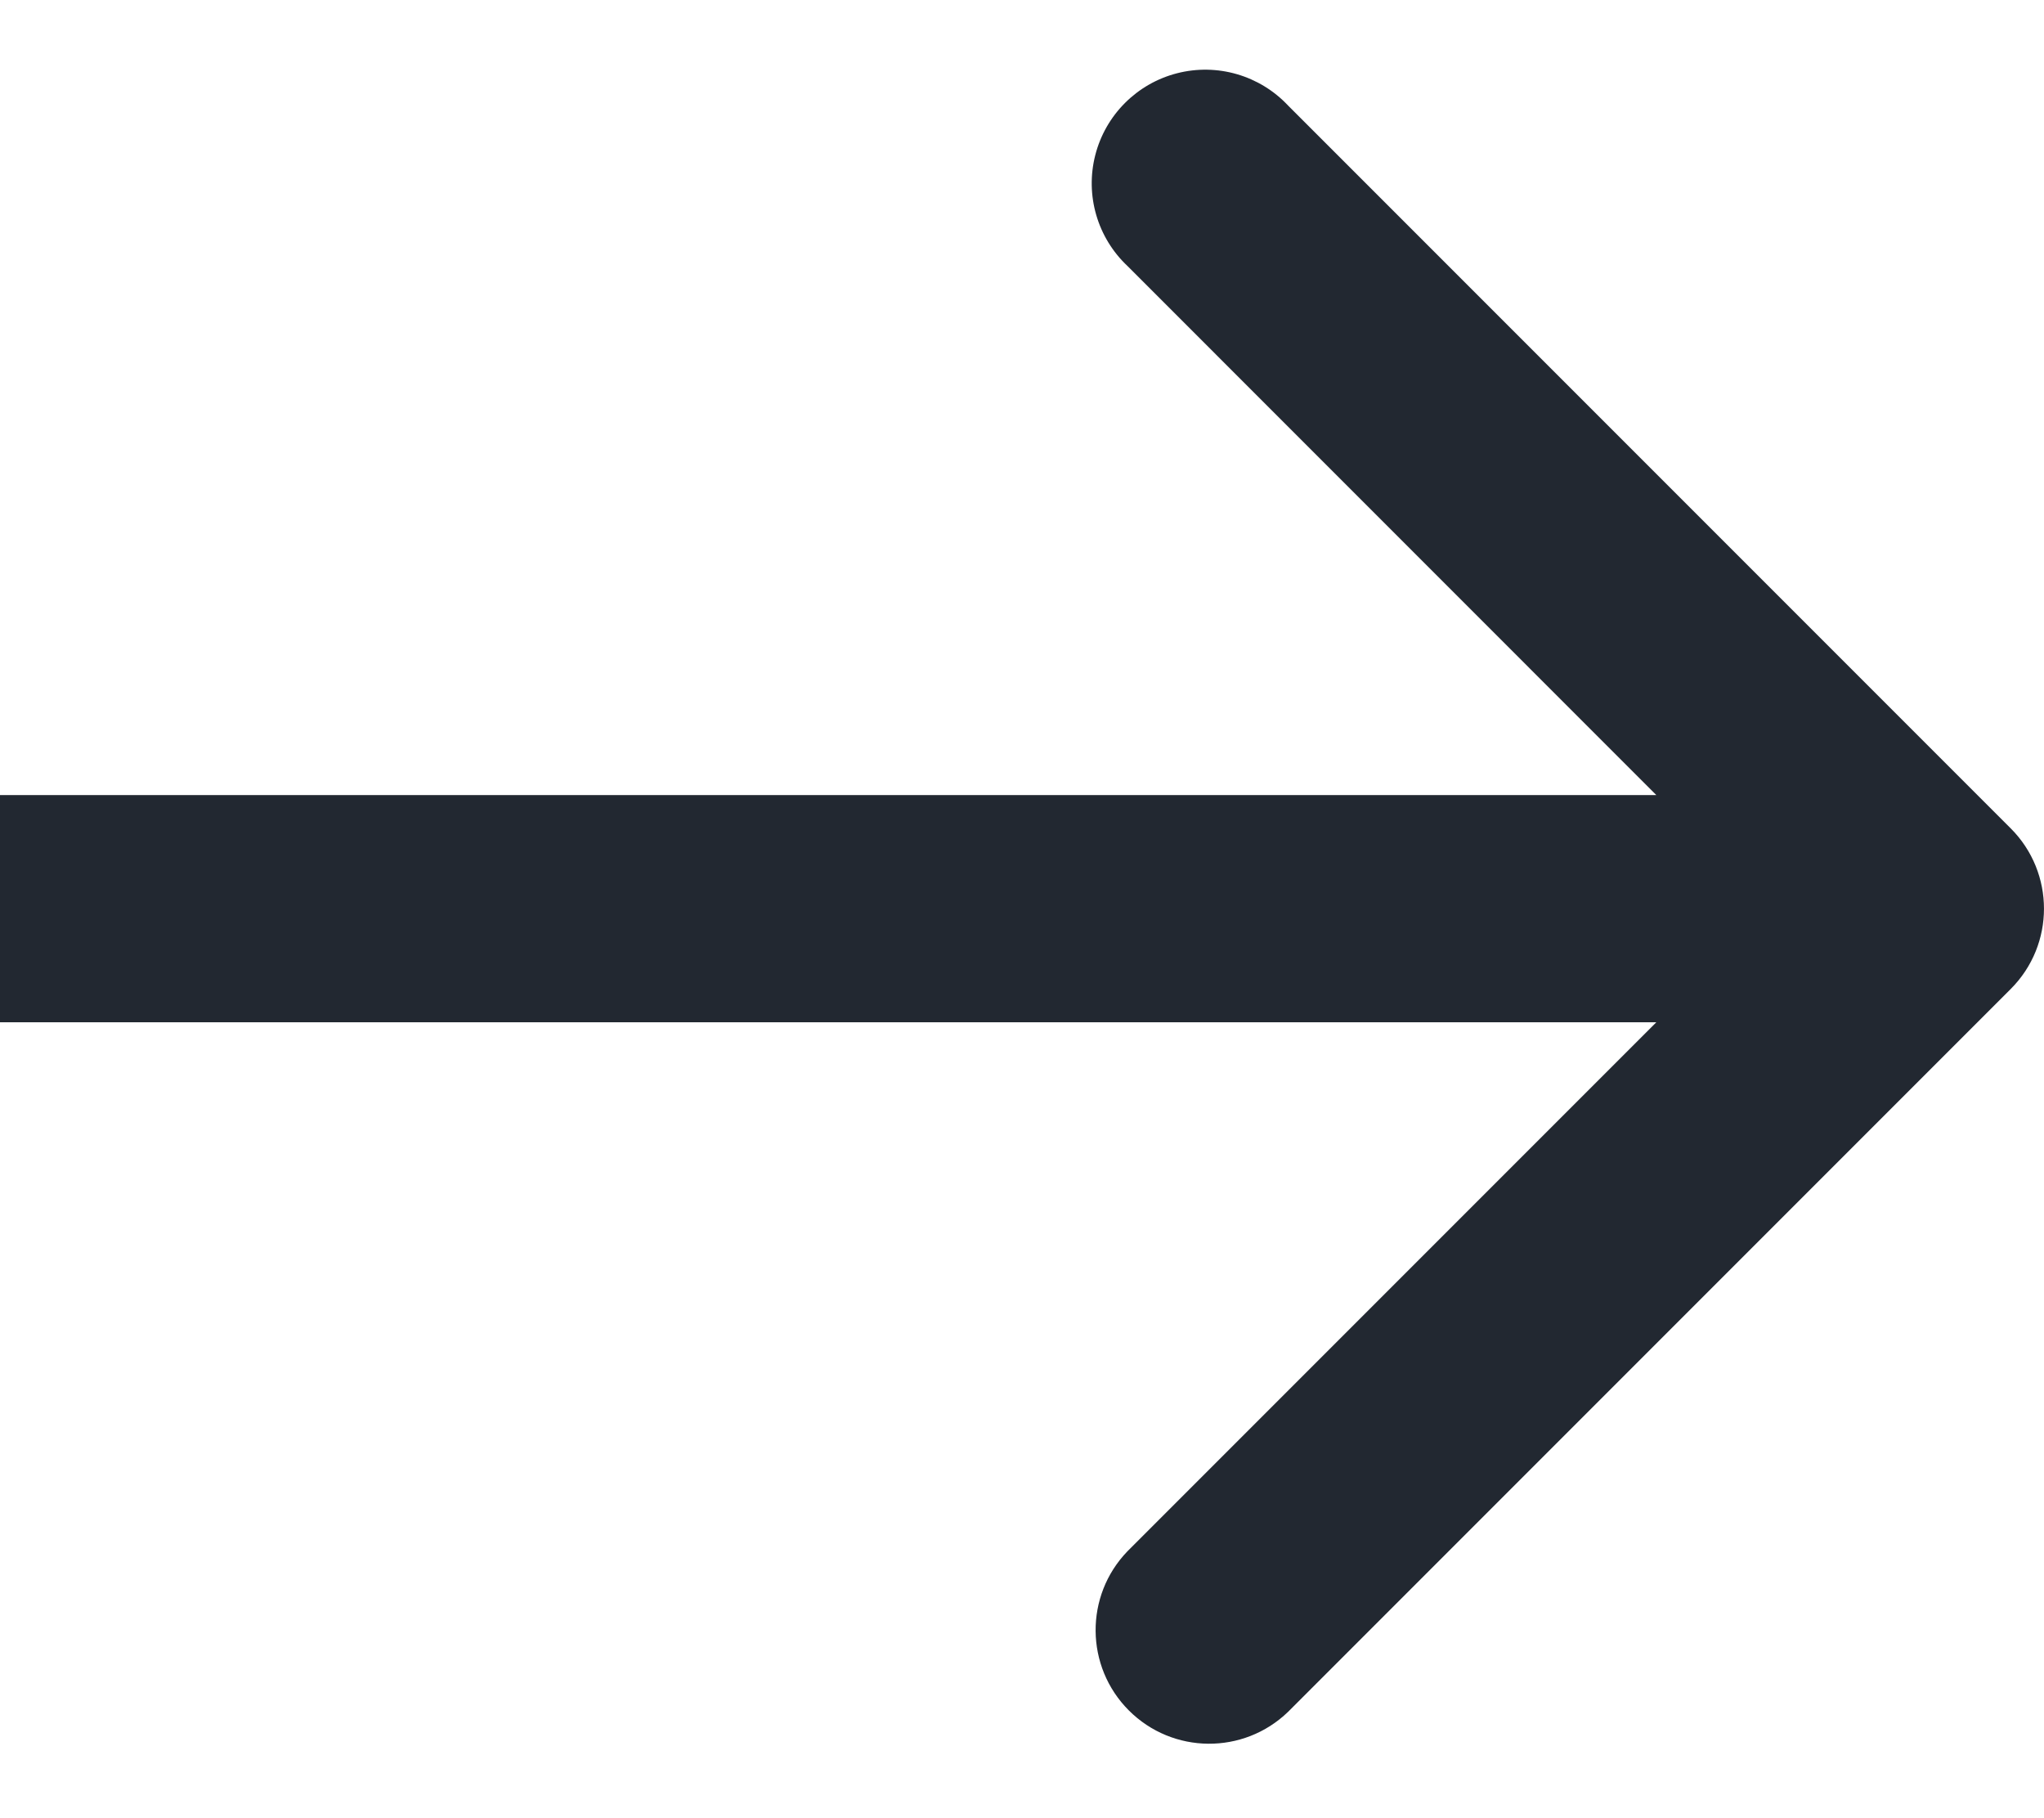
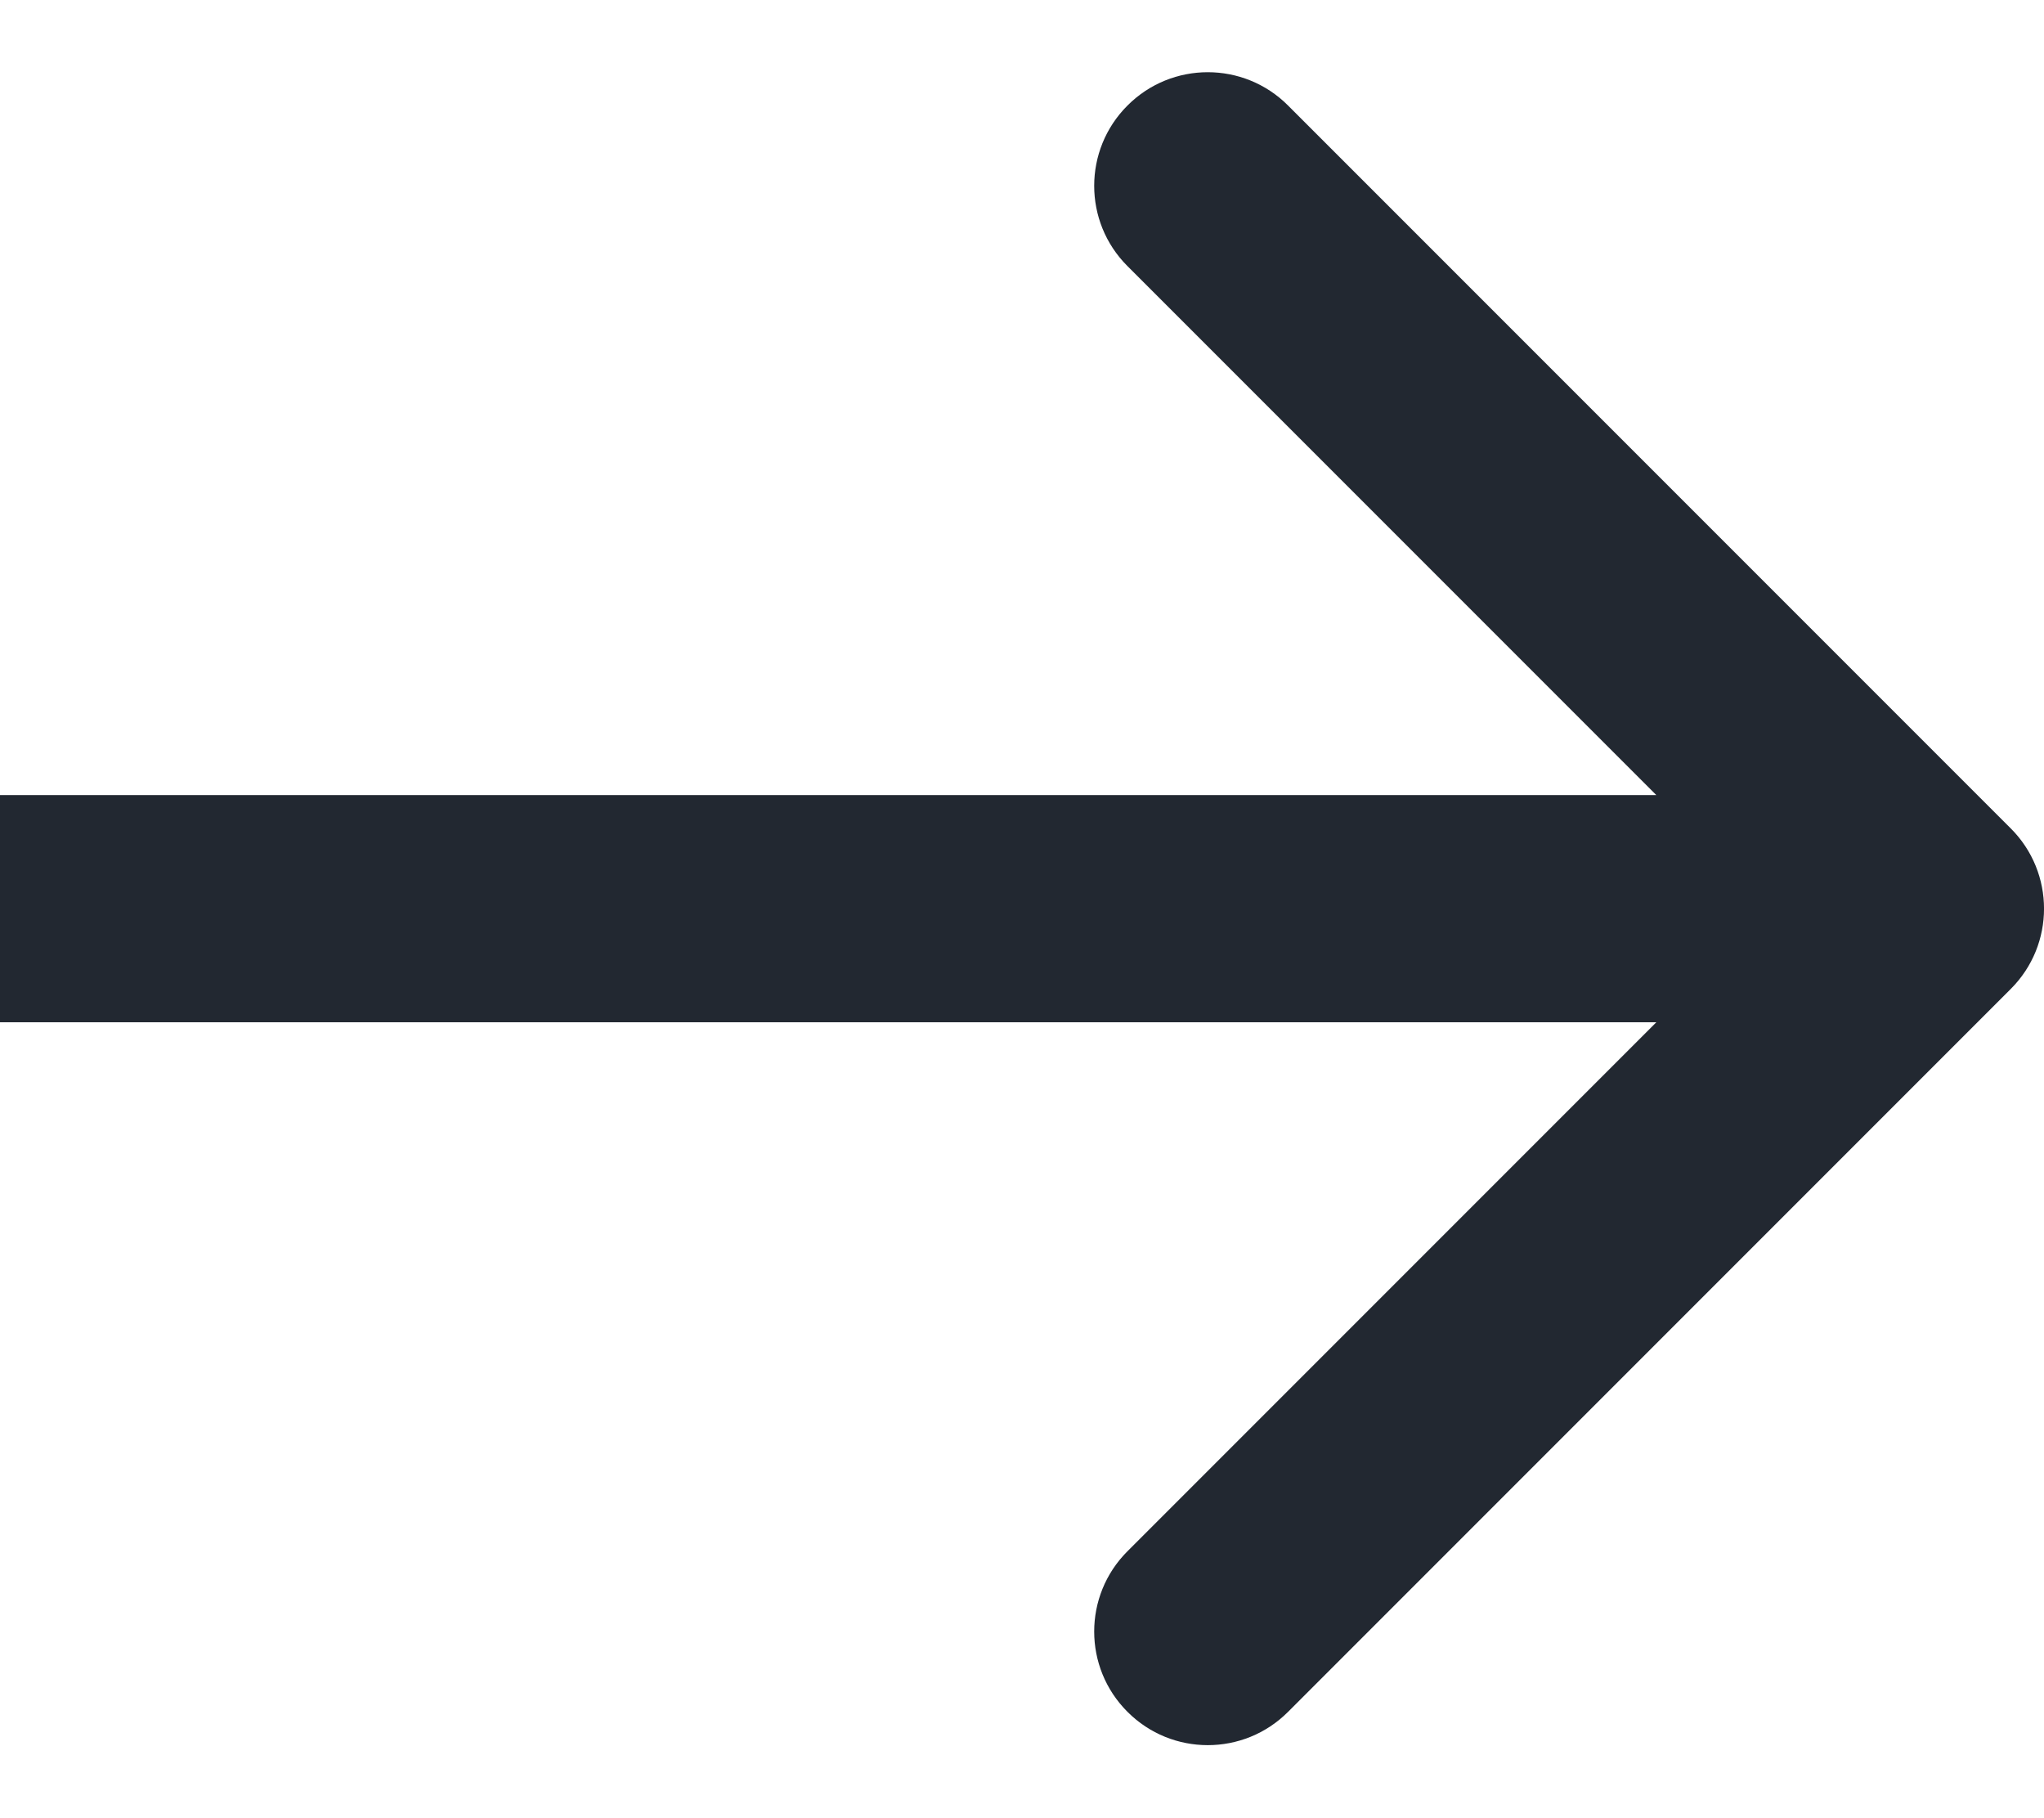
- <svg xmlns="http://www.w3.org/2000/svg" width="18" height="16" fill="none">
-   <path d="M17.707 8.707a1 1 0 000-1.414L11.343.929A1 1 0 109.93 2.343L15.586 8l-5.657 5.657a1 1 0 001.414 1.414l6.364-6.364zM0 9h17V7H0v2z" fill="#222831" />
+ <svg xmlns="http://www.w3.org/2000/svg" width="18" height="16" viewBox="0 0 18 16" fill="none">
+   <path d="M17.707 8.707C18.098 8.317 18.098 7.683 17.707 7.293L11.343 0.929C10.953 0.538 10.319 0.538 9.929 0.929C9.538 1.319 9.538 1.953 9.929 2.343L15.586 8L9.929 13.657C9.538 14.047 9.538 14.681 9.929 15.071C10.319 15.462 10.953 15.462 11.343 15.071L17.707 8.707ZM0 9H17V7H0V9Z" fill="#222831" />
</svg>
